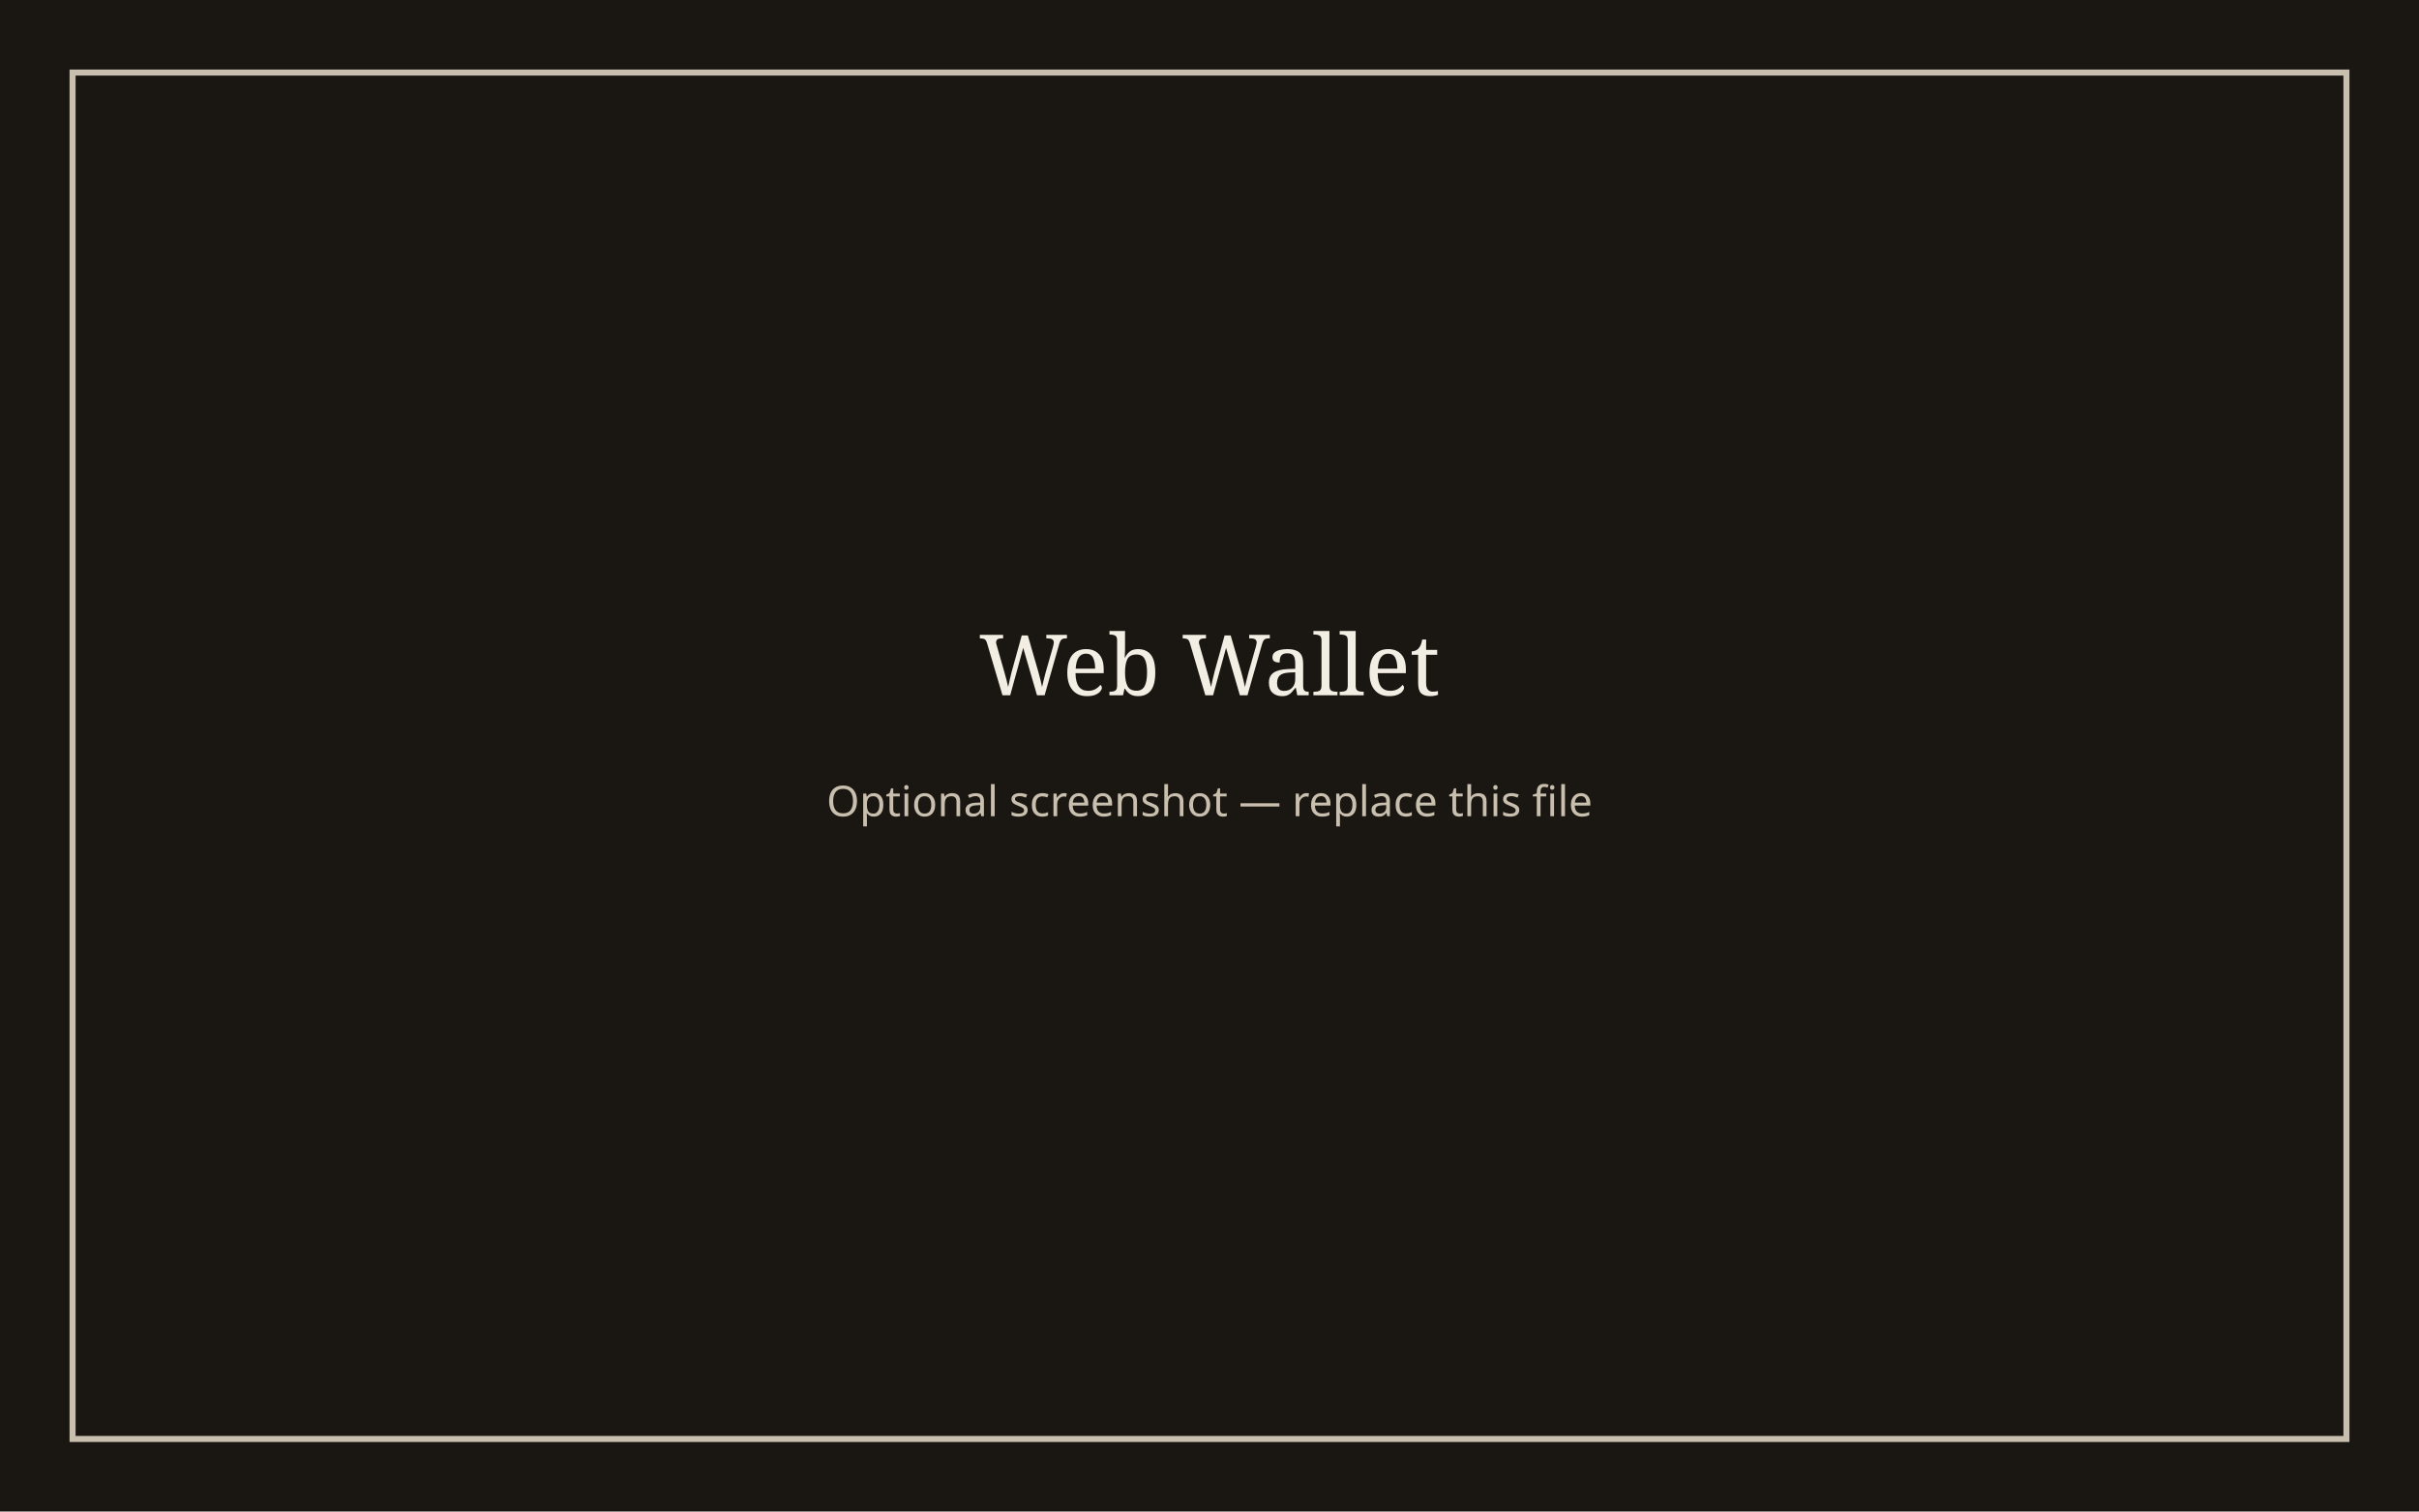
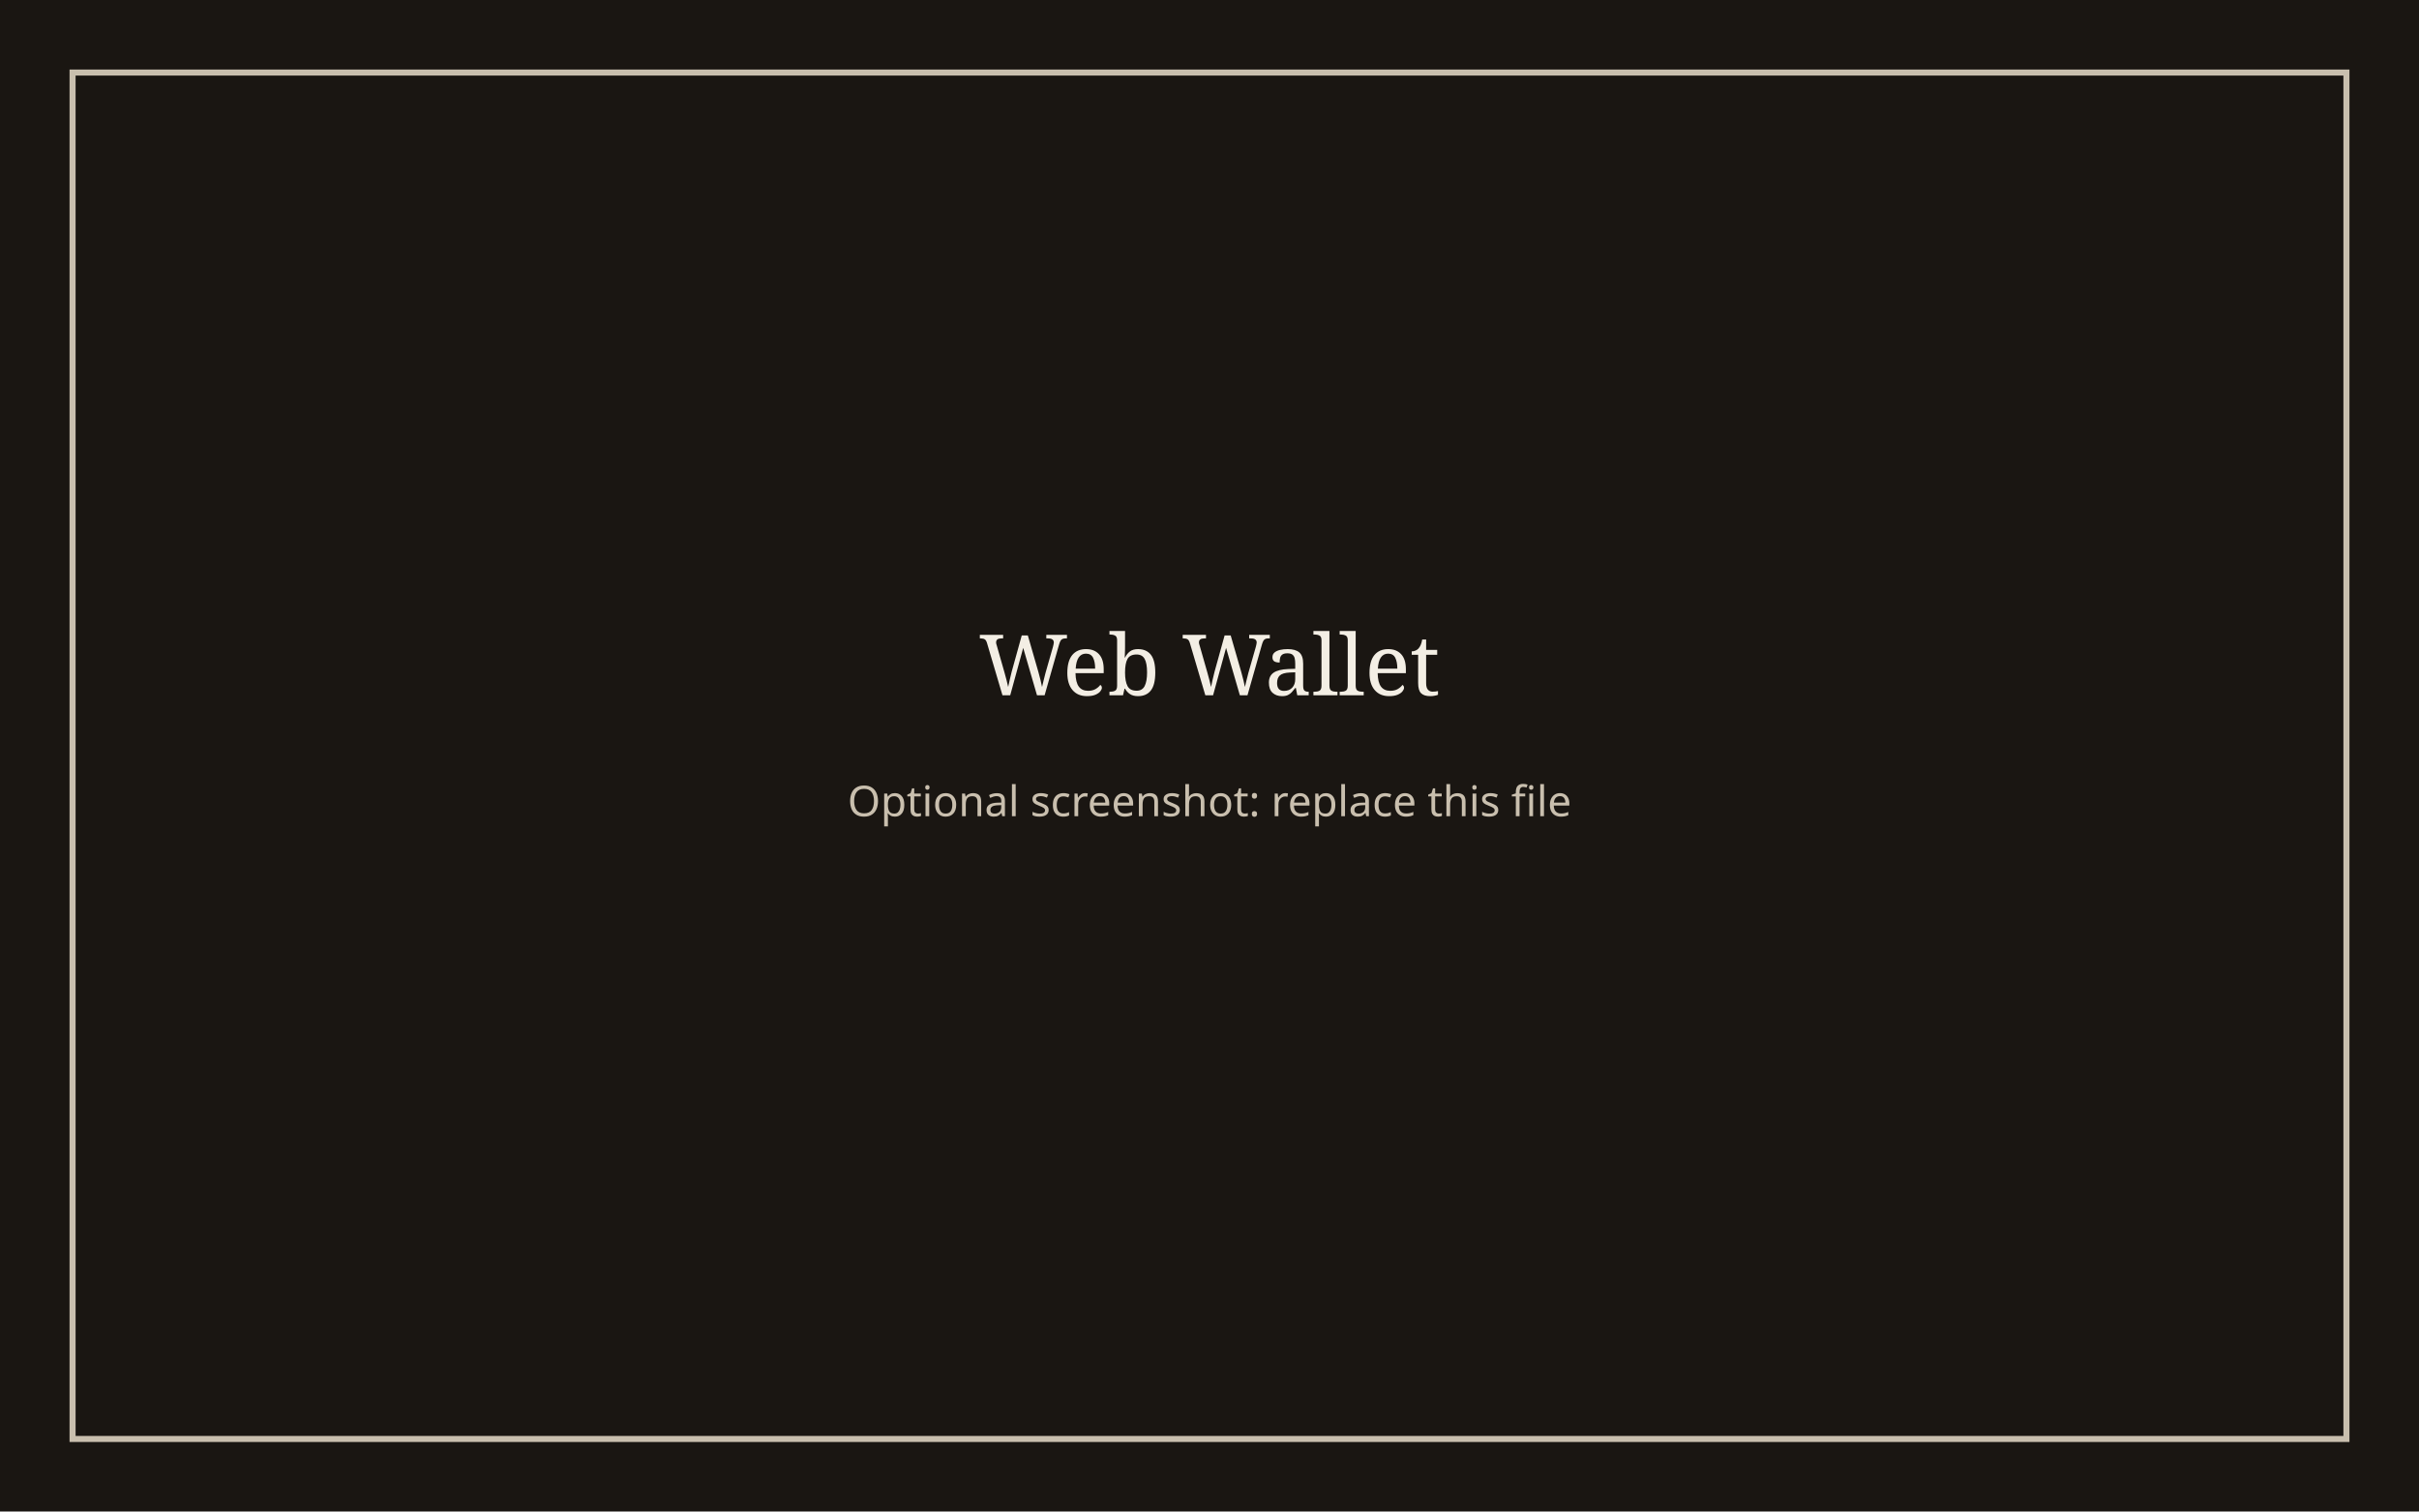
<svg xmlns="http://www.w3.org/2000/svg" width="800" height="500" viewBox="0 0 800 500">
  <rect width="800" height="500" fill="#1a1612" />
  <rect x="24" y="24" width="752" height="452" fill="none" stroke="#c9bfae" stroke-width="2" />
  <text x="400" y="230" text-anchor="middle" font-family="Georgia, serif" font-size="28" fill="#f3eee4">Web Wallet</text>
-   <text x="400" y="270" text-anchor="middle" font-family="ui-sans-serif, system-ui, sans-serif" font-size="14" fill="#c9bfae">Optional screenshot — replace this file</text>
+   <text x="400" y="270" text-anchor="middle" font-family="ui-sans-serif, system-ui, sans-serif" font-size="14" fill="#c9bfae">Optional screenshot: replace this file</text>
</svg>
